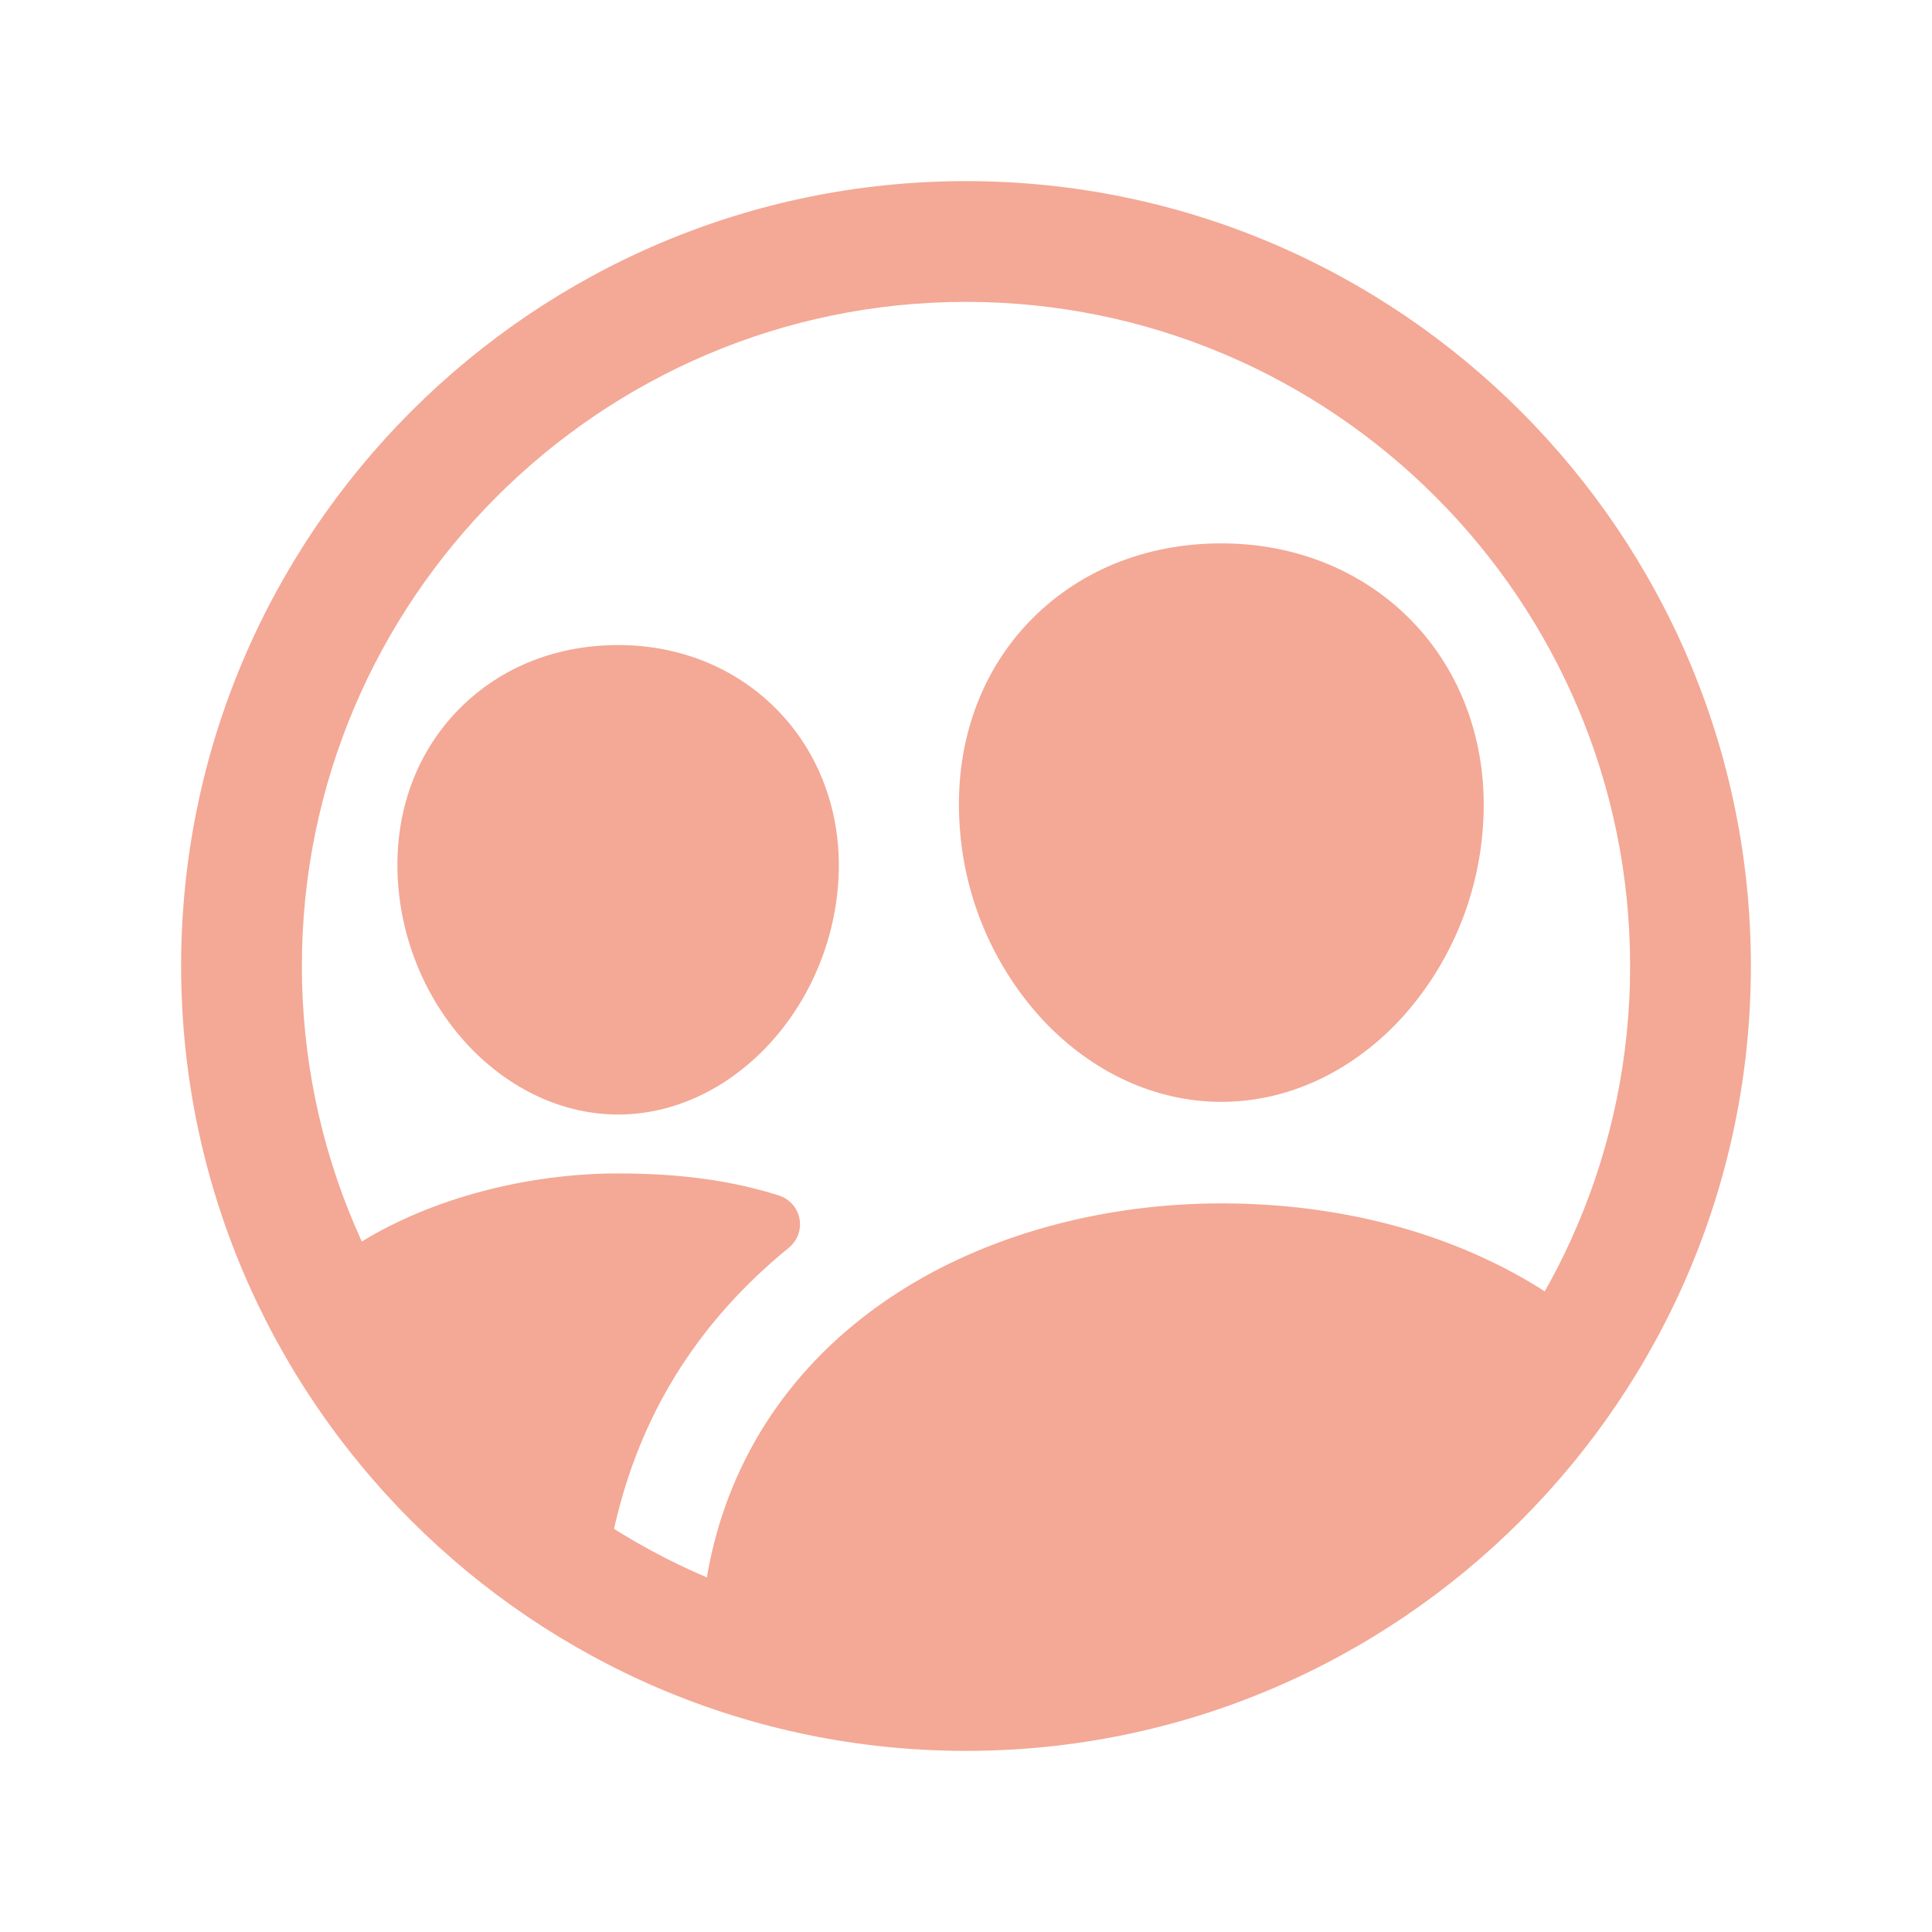
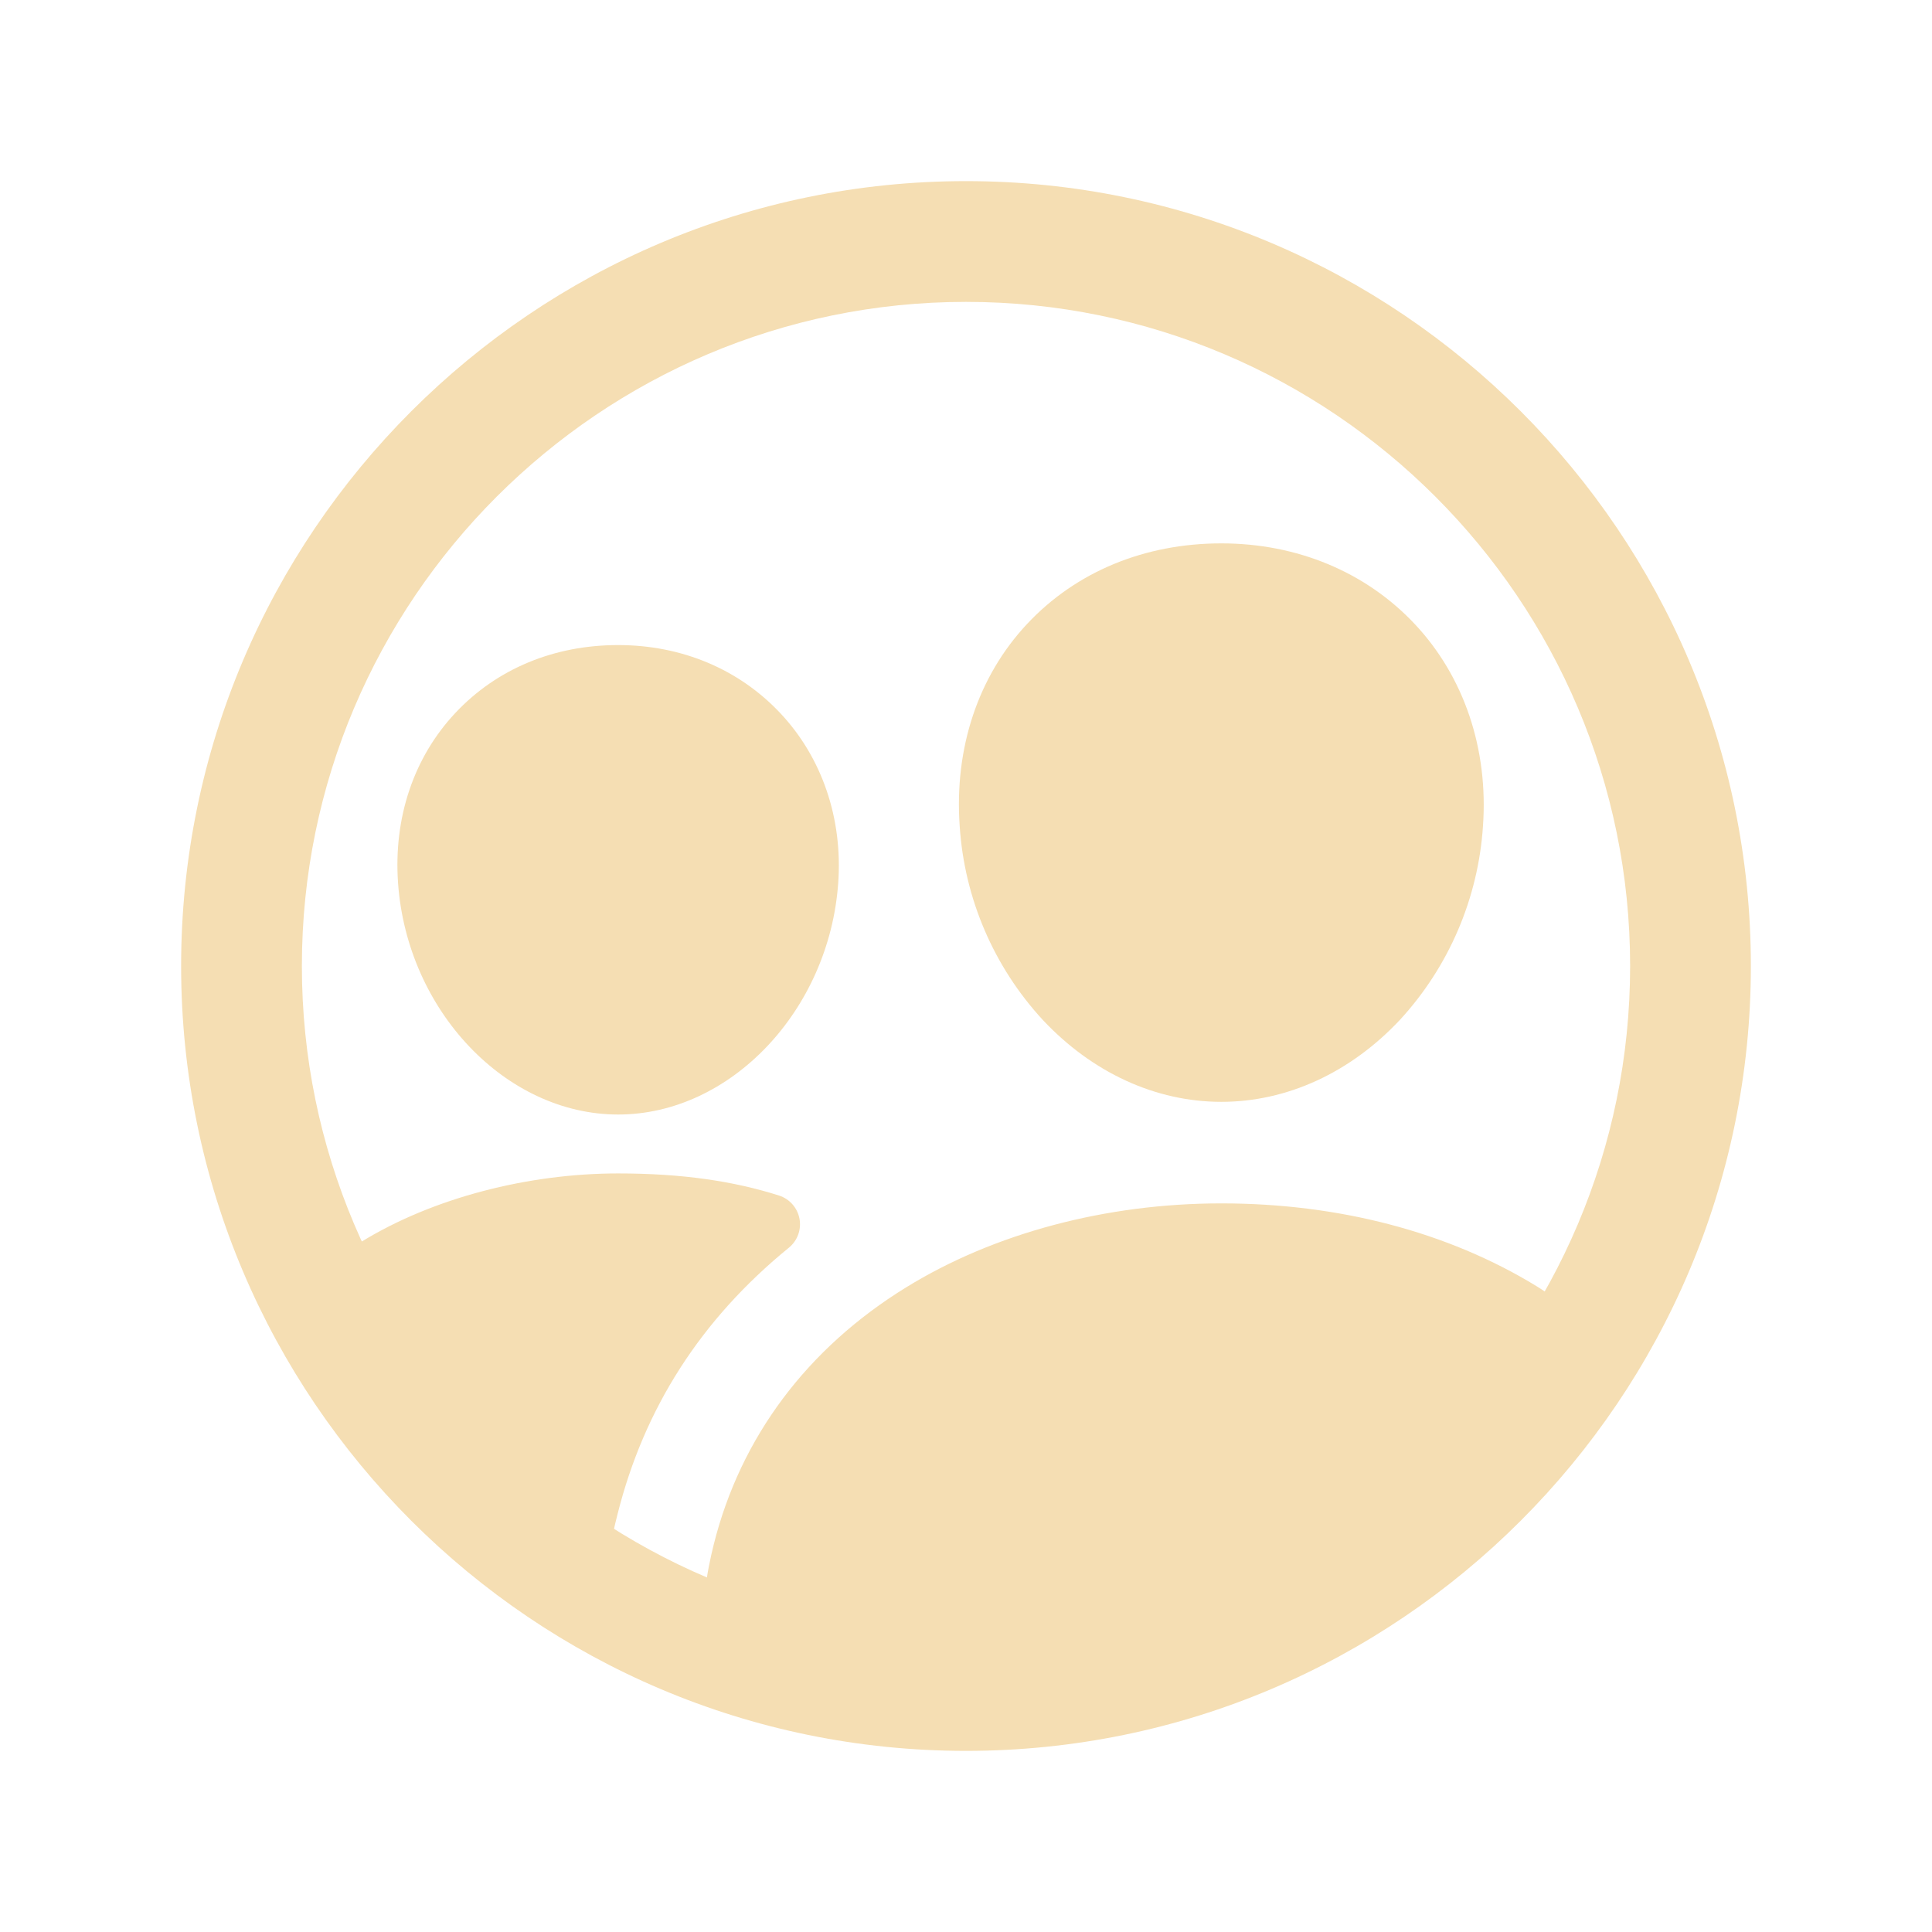
- <svg xmlns="http://www.w3.org/2000/svg" fill="#f4a896" class="ionicon" viewBox="0 0 512 512">
+ <svg xmlns="http://www.w3.org/2000/svg" fill="wheat" class="ionicon" viewBox="0 0 512 512">
  <path d="M256 464c-114.69 0-208-93.31-208-208S141.31 48 256 48s208 93.31 208 208-93.31 208-208 208zm0-384c-97 0-176 79-176 176s79 176 176 176 176-78.95 176-176S353.05 80 256 80z" />
  <path d="M323.67 292c-17.4 0-34.21-7.72-47.34-21.73a83.76 83.76 0 01-22-51.32c-1.47-20.7 4.88-39.75 17.88-53.62S303.38 144 323.67 144c20.14 0 38.37 7.62 51.33 21.46s19.47 33 18 53.51a84 84 0 01-22 51.3C357.86 284.28 341.06 292 323.67 292zm55.81-74zM163.82 295.36c-29.76 0-55.93-27.51-58.33-61.33-1.23-17.32 4.15-33.33 15.17-45.08s26.22-18 43.15-18 32.12 6.44 43.07 18.14 16.5 27.82 15.25 45c-2.44 33.77-28.6 61.27-58.31 61.27zM420.37 355.28c-1.59-4.7-5.46-9.71-13.22-14.46-23.46-14.33-52.32-21.91-83.48-21.91-30.57 0-60.23 7.9-83.53 22.25-26.25 16.17-43.89 39.75-51 68.18-1.68 6.69-4.13 19.14-1.51 26.11a192.18 192.18 0 00232.75-80.17zM163.63 401.37c7.07-28.21 22.12-51.73 45.47-70.75a8 8 0 00-2.59-13.77c-12-3.83-25.7-5.88-42.69-5.88-23.82 0-49.11 6.45-68.14 18.17-5.4 3.33-10.7 4.61-14.78 5.75a192.84 192.84 0 0077.78 86.64l1.79-.14a102.82 102.82 0 013.16-20.02z" />
</svg>
